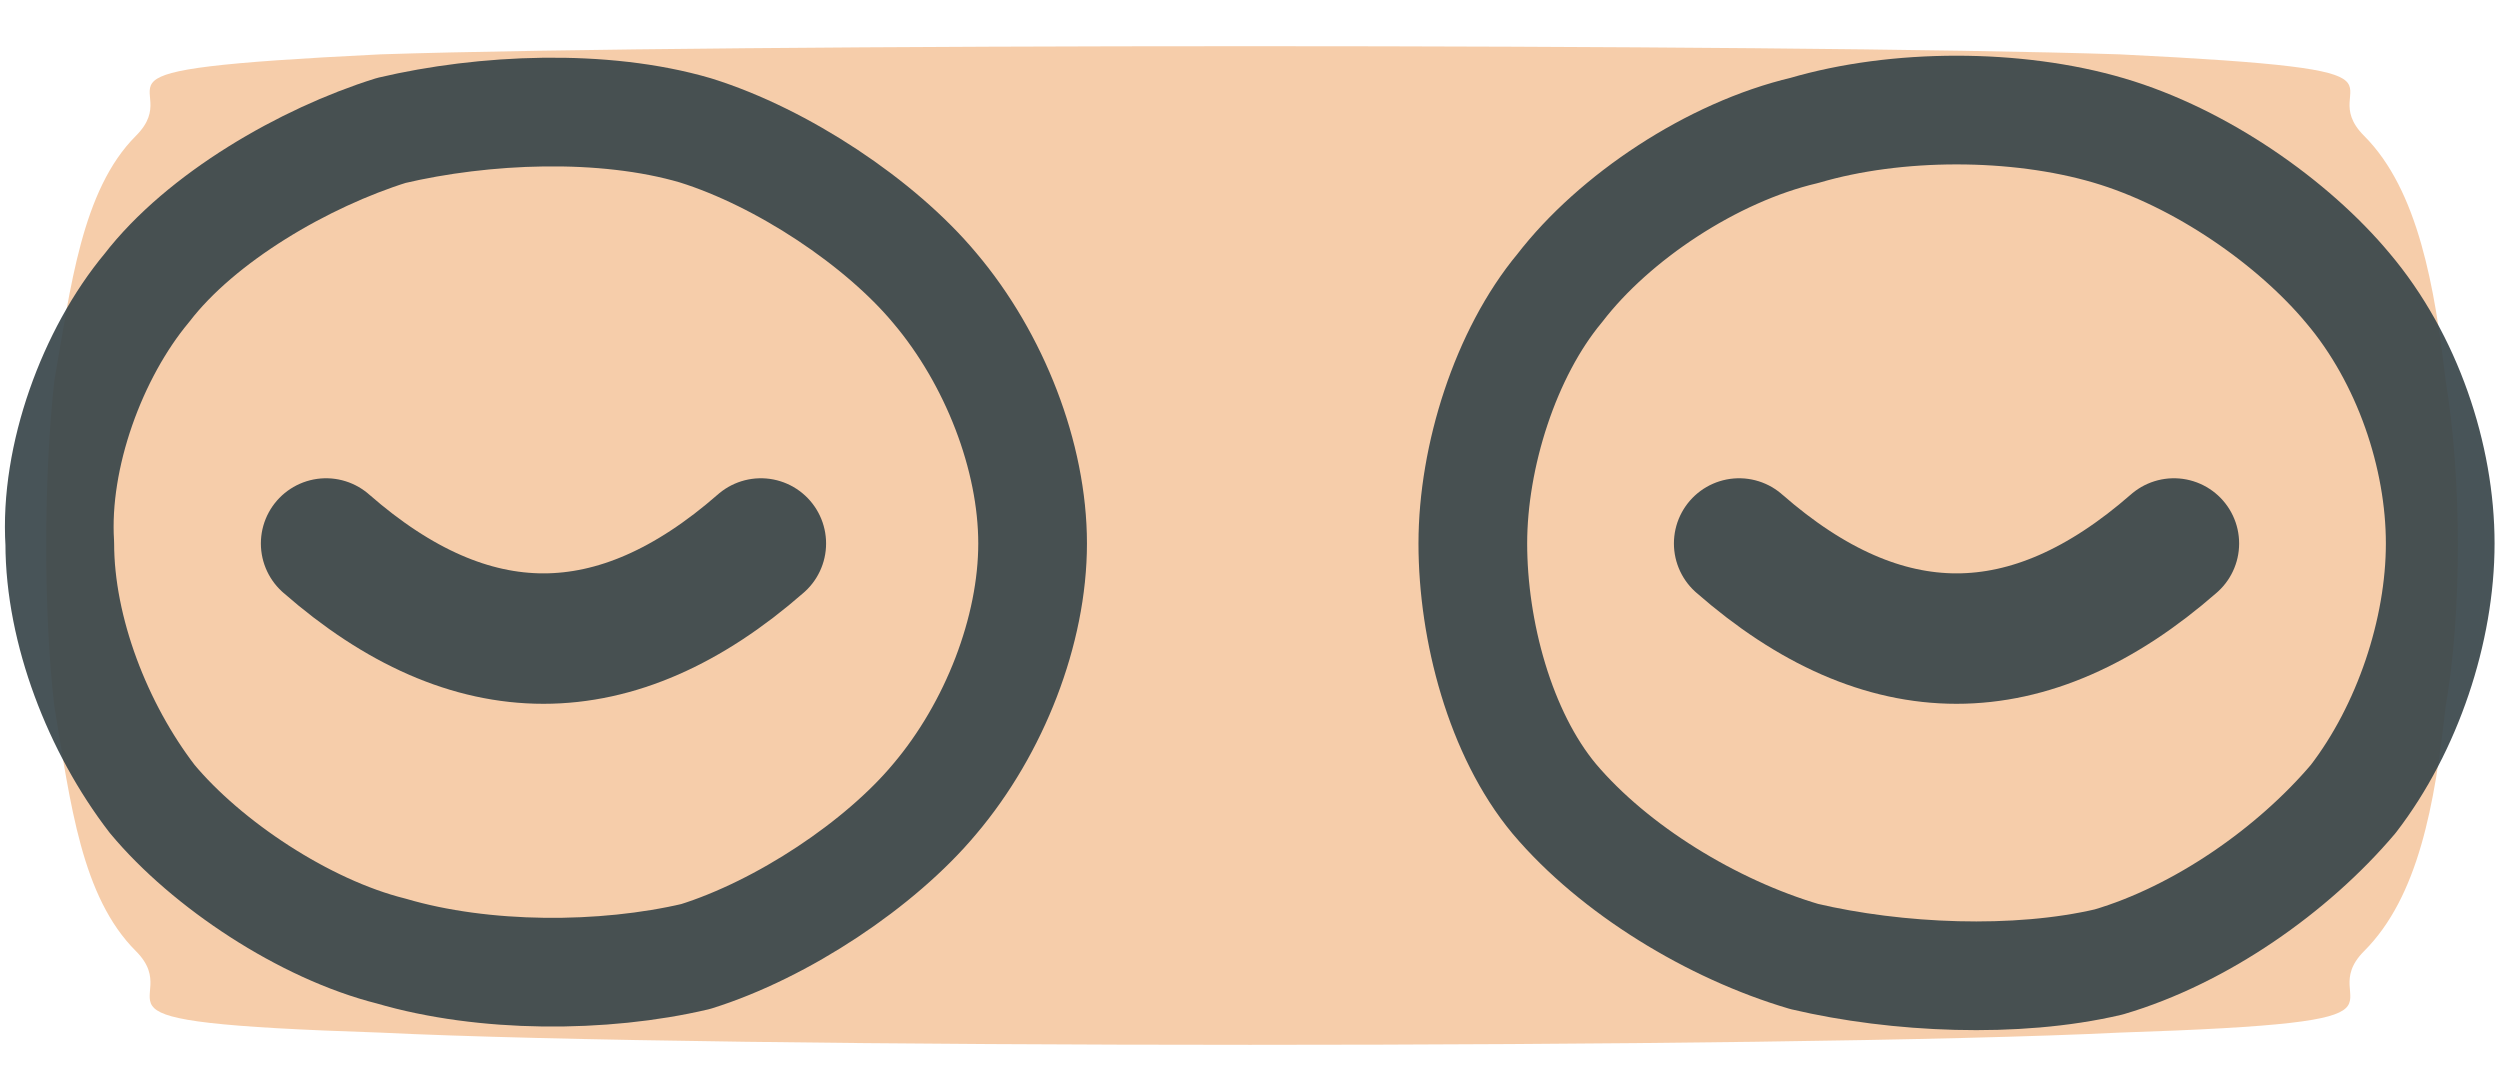
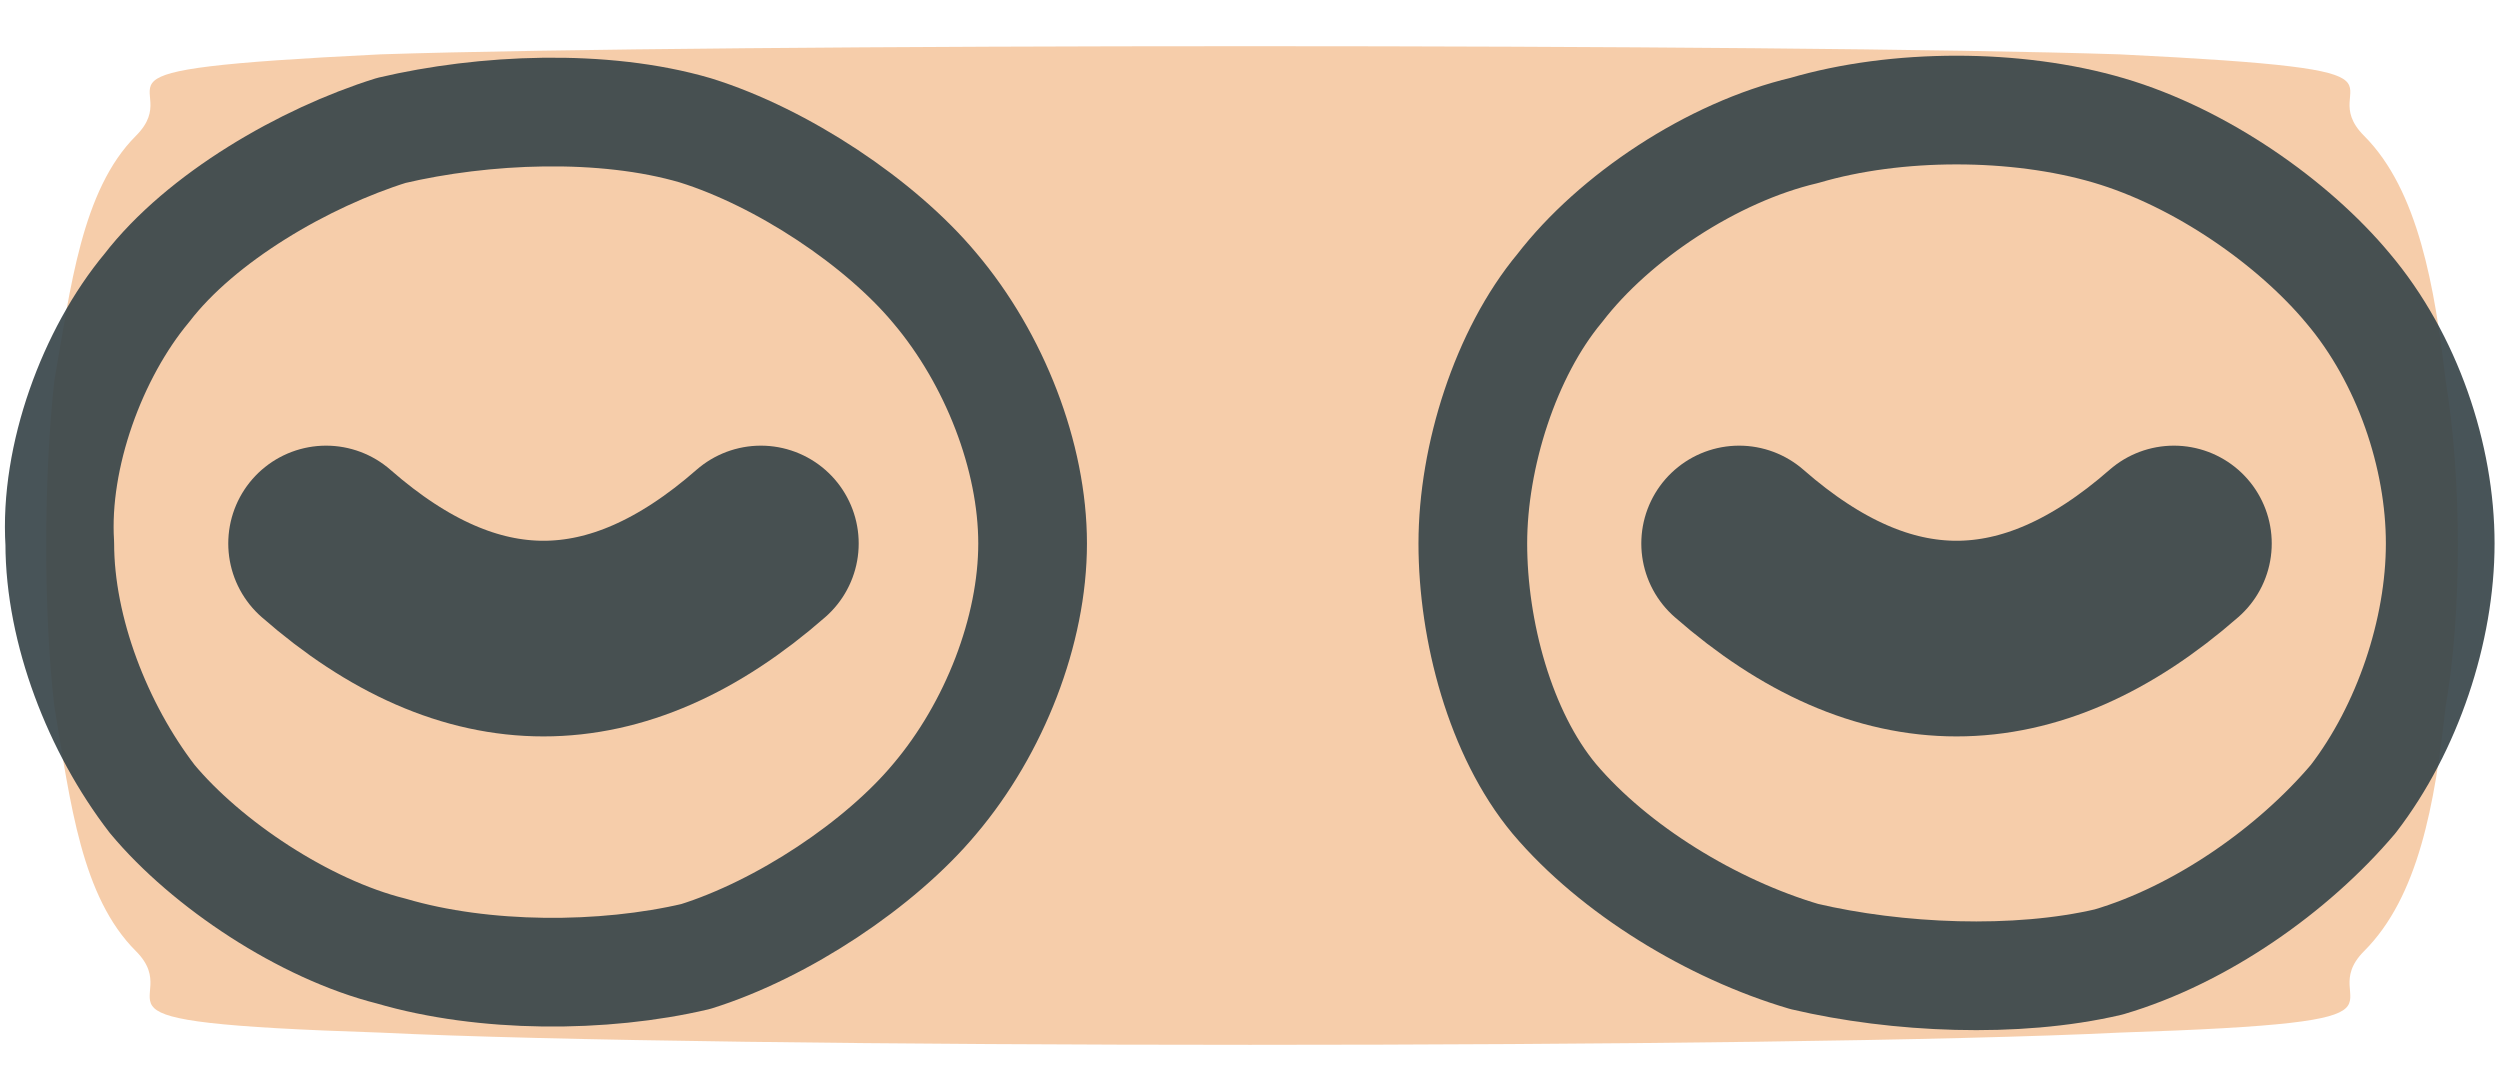
<svg xmlns="http://www.w3.org/2000/svg" width="46" height="20" viewBox="0 0 46 20">
  <path d="M1 7C1.3 5.3 1.5 3.5 2.5 2.5C3.5 1.5 0.9 1.3 7 1C13.1 0.8 32.9 0.8 39 1C45.1 1.3 42.5 1.5 43.5 2.5C44.5 3.5 44.8 5.3 45 7C45.3 8.8 45.3 11.3 45 13C44.8 14.8 44.5 16.5 43.5 17.5C42.5 18.5 45.1 18.8 39 19C32.9 19.3 13.1 19.3 7 19C0.9 18.8 3.5 18.5 2.5 17.5C1.5 16.5 1.3 14.8 1 13C0.8 11.3 0.8 8.8 1 7Z" fill="#F6CDAA" opacity="1" />
-   <path d="M6 10 q4 3.5 8 0 M32 10 q4 3.5 8 0" fill="none" stroke="#38454A" stroke-width="2.4" stroke-linecap="round" stroke-linejoin="round" opacity="0.92" />
+   <path d="M6 10 q4 3.5 8 0 M32 10 q4 3.5 8 0" fill="none" stroke="#38454A" stroke-width="3.6" stroke-linecap="round" stroke-linejoin="round" opacity="0.92" />
  <path d="M19 10C19 11.6 18.3 13.4 17.2 14.7C16.2 15.9 14.4 17.1 12.8 17.6C11.1 18 8.9 18 7.2 17.5C5.6 17.1 3.8 15.9 2.8 14.7C1.8 13.4 1.1 11.6 1.1 10C1 8.4 1.7 6.5 2.7 5.3C3.7 4 5.6 2.9 7.2 2.4C8.9 2 11.1 1.9 12.8 2.4C14.4 2.9 16.2 4.1 17.2 5.3C18.3 6.6 19 8.4 19 10Z" fill="none" stroke="#38454A" stroke-width="2" stroke-linecap="round" stroke-linejoin="round" opacity="0.92" />
  <path d="M44.9 10C44.9 11.6 44.3 13.4 43.3 14.7C42.2 16 40.5 17.2 38.8 17.7C37.1 18.1 34.9 18 33.2 17.6C31.5 17.1 29.7 16 28.6 14.7C27.6 13.5 27.1 11.6 27.1 10C27.1 8.4 27.7 6.5 28.7 5.3C29.7 4 31.5 2.8 33.2 2.4C34.9 1.9 37.1 1.9 38.8 2.4C40.5 2.9 42.2 4.1 43.2 5.3C44.3 6.6 44.9 8.4 44.9 10Z" fill="none" stroke="#38454A" stroke-width="2" stroke-linecap="round" stroke-linejoin="round" opacity="0.92" />
</svg>
